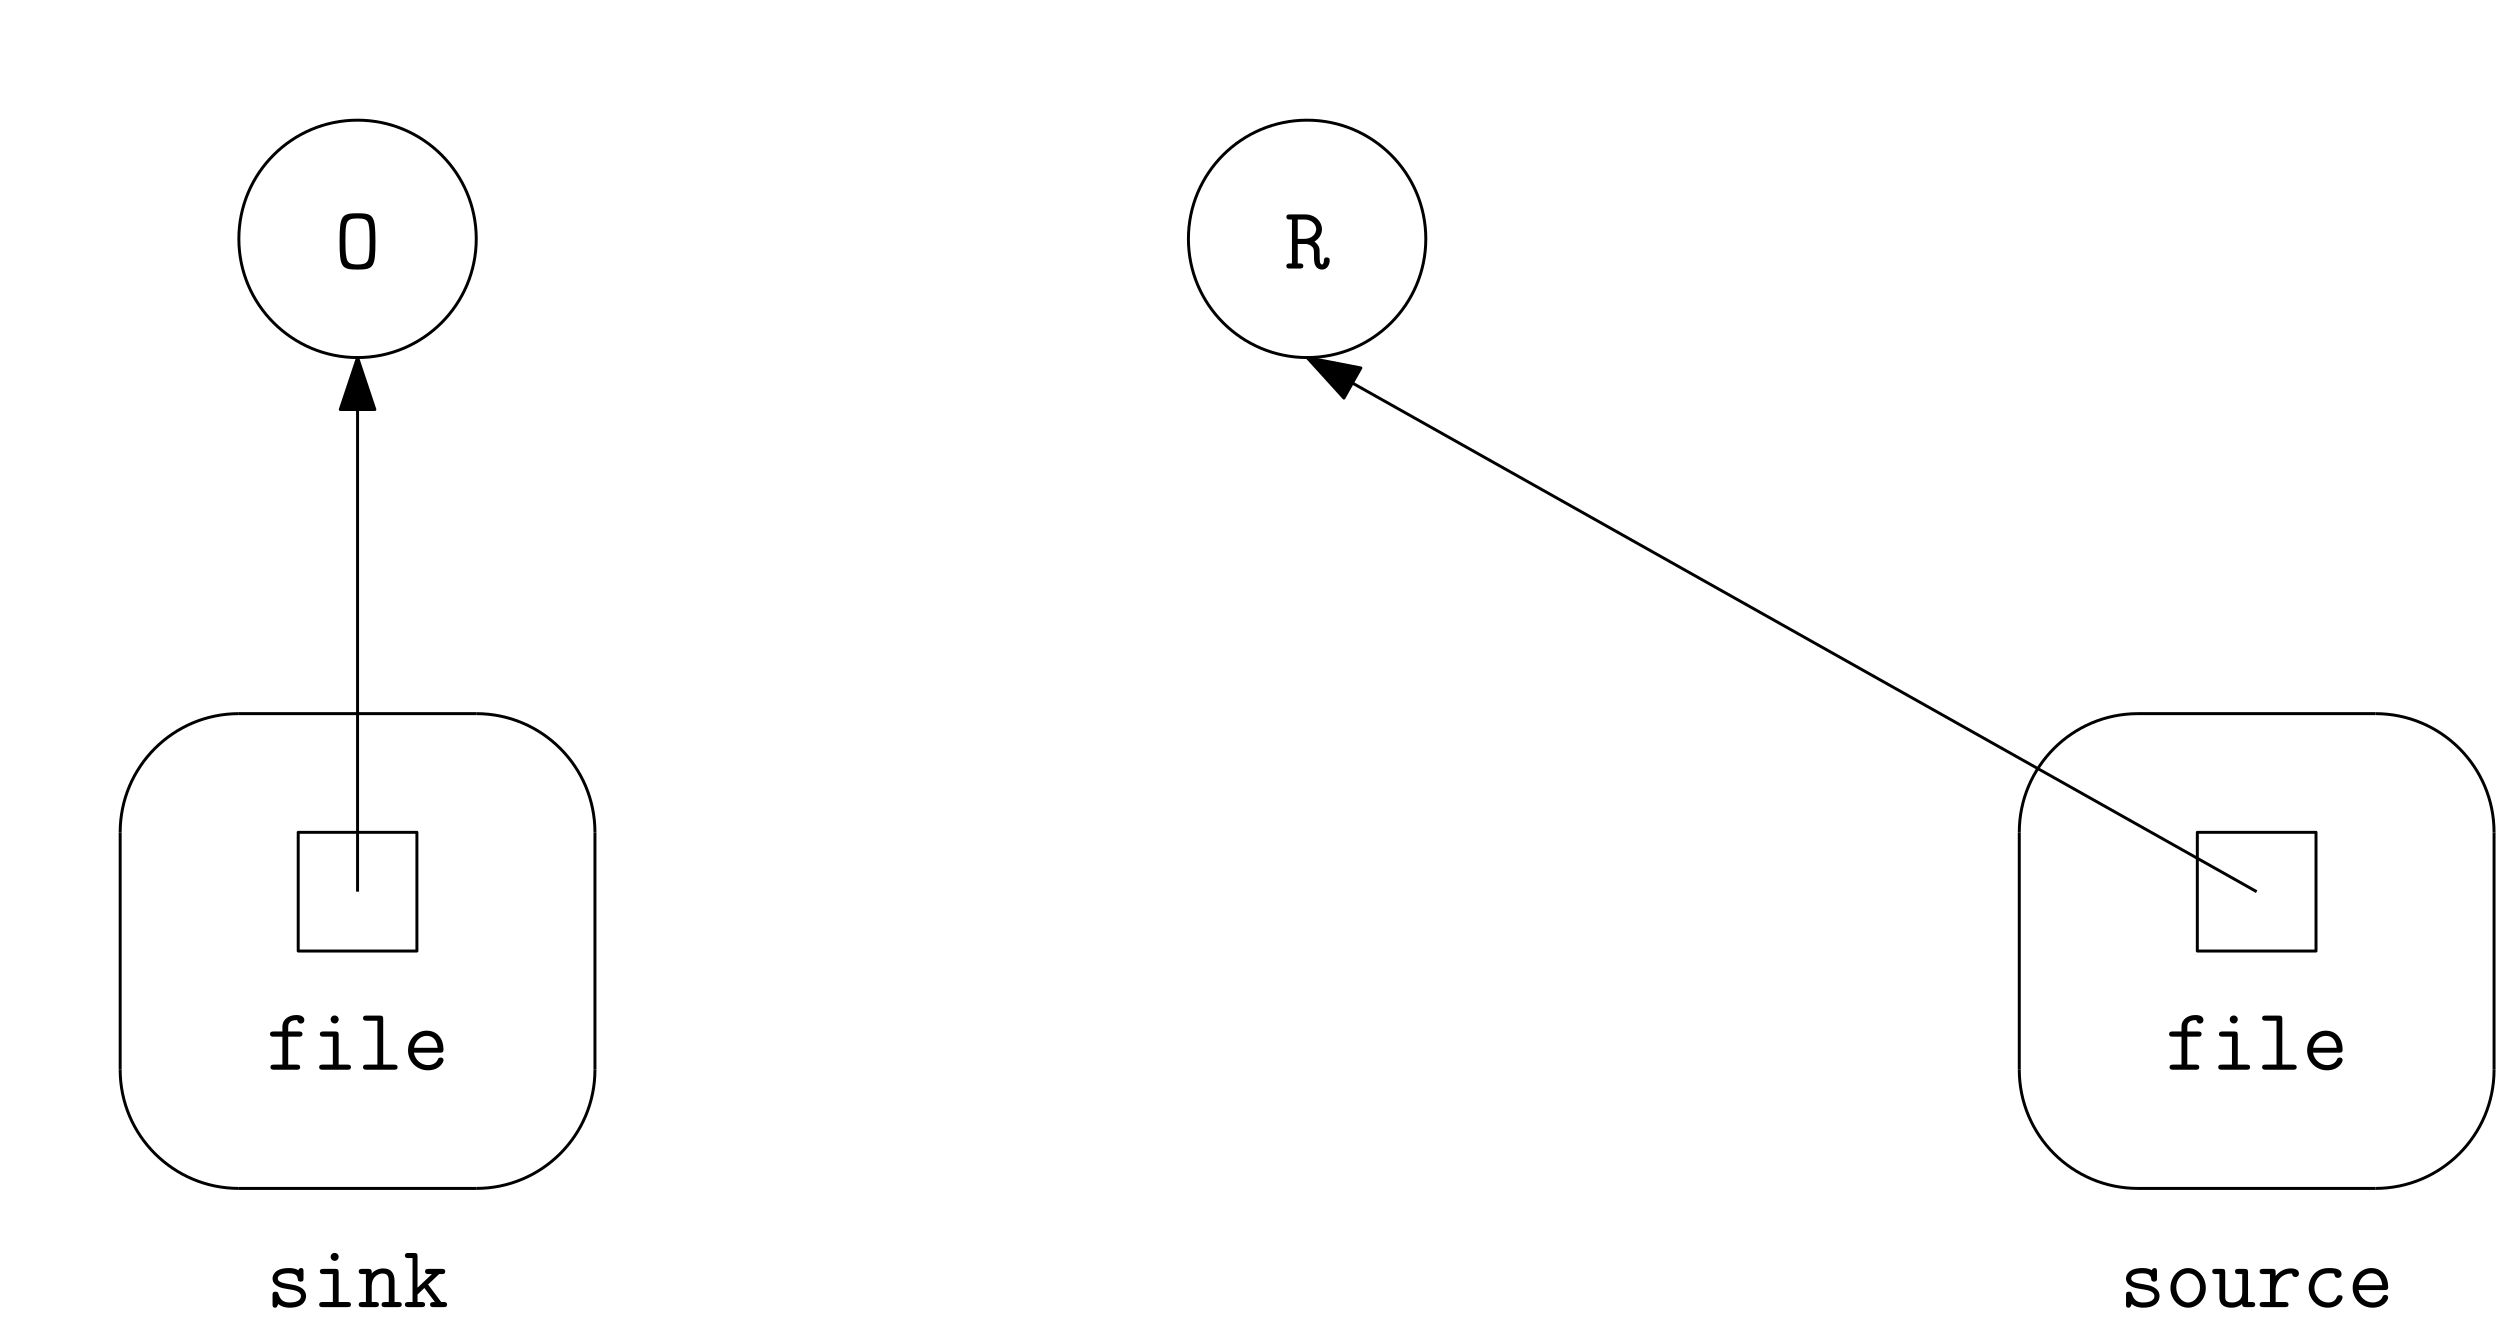
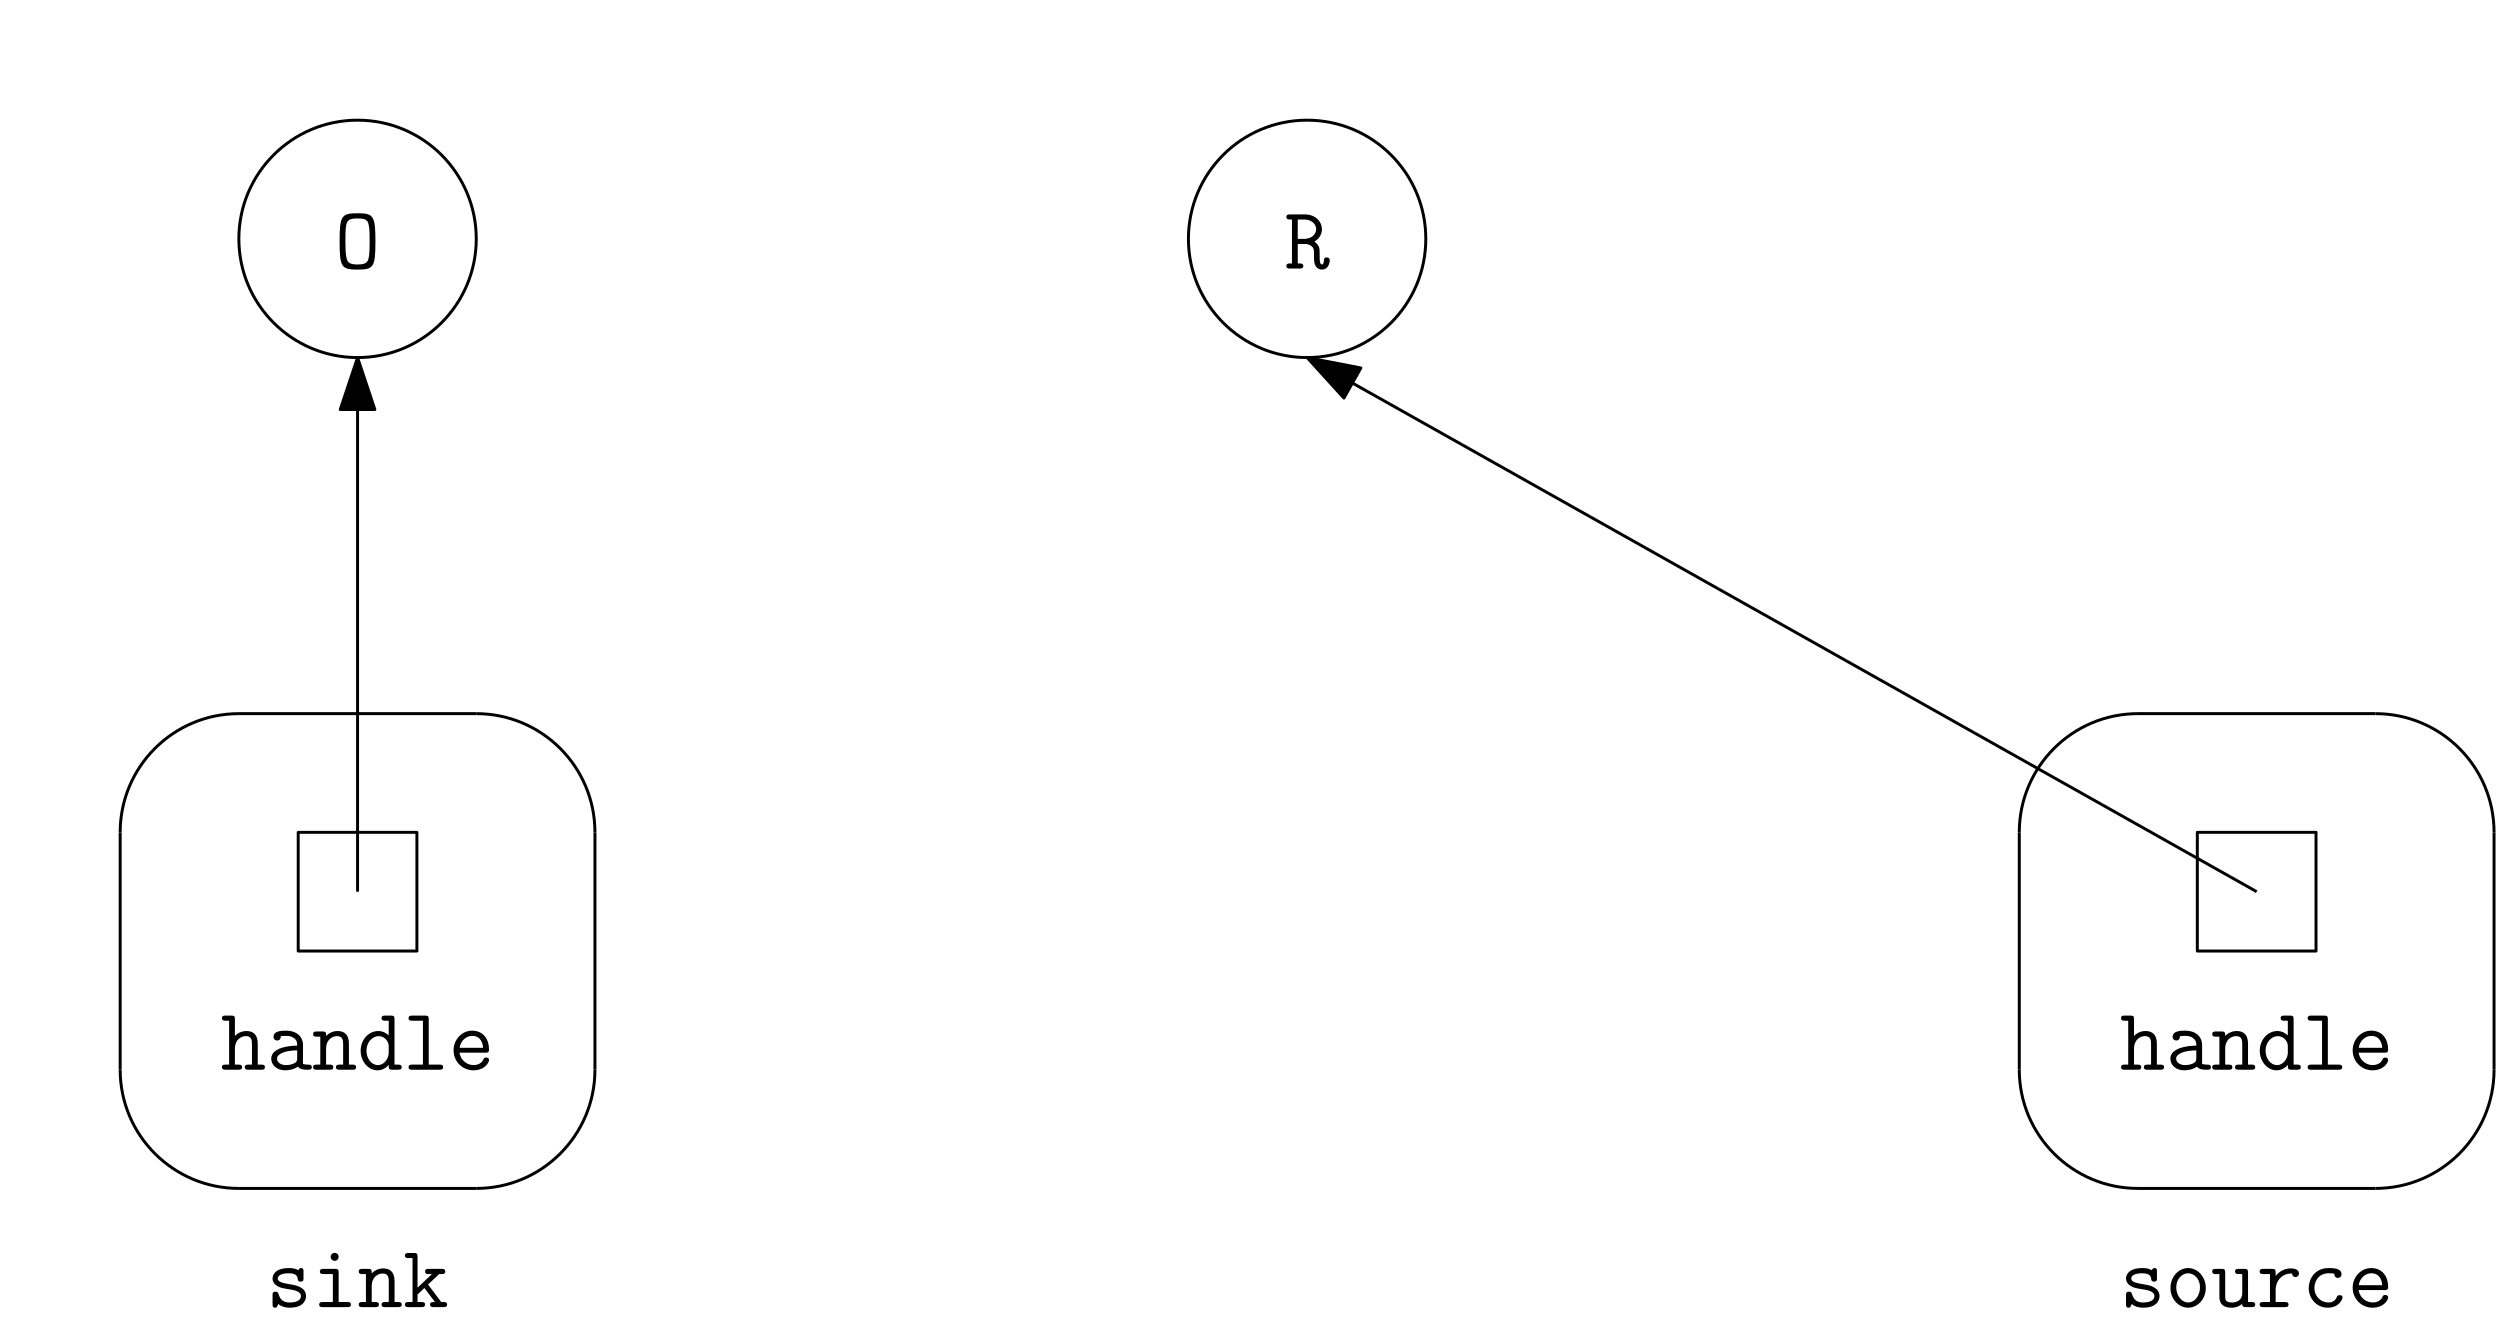
<svg xmlns="http://www.w3.org/2000/svg" xmlns:xlink="http://www.w3.org/1999/xlink" width="337pt" height="178pt" viewBox="0 0 337 178" version="1.1">
  <defs>
    <g>
      <symbol overflow="visible" id="glyph0-0">
        <path style="stroke:none;" d="" />
      </symbol>
      <symbol overflow="visible" id="glyph0-1">
        <path style="stroke:none;" d="M 5.016 -4.812 C 5.016 -5 5.016 -5.266 4.688 -5.266 C 4.406 -5.266 4.328 -4.984 4.328 -4.969 C 3.844 -5.266 3.297 -5.266 3.062 -5.266 C 1.109 -5.266 0.844 -4.266 0.844 -3.859 C 0.844 -3.375 1.141 -3.031 1.547 -2.812 C 1.922 -2.594 2.266 -2.531 3.25 -2.375 C 3.719 -2.297 4.672 -2.141 4.672 -1.484 C 4.672 -1.047 4.266 -0.625 3.156 -0.625 C 2.391 -0.625 1.891 -0.922 1.641 -1.781 C 1.578 -1.953 1.547 -2.078 1.25 -2.078 C 0.844 -2.078 0.844 -1.859 0.844 -1.609 L 0.844 -0.375 C 0.844 -0.188 0.844 0.078 1.188 0.078 C 1.328 0.078 1.438 0.078 1.609 -0.422 C 2.156 0.031 2.781 0.078 3.156 0.078 C 5.359 0.078 5.359 -1.359 5.359 -1.484 C 5.359 -2.719 3.891 -2.969 3.312 -3.062 C 2.266 -3.234 1.547 -3.359 1.547 -3.859 C 1.547 -4.188 1.906 -4.562 3.031 -4.562 C 4.172 -4.562 4.219 -4.031 4.25 -3.719 C 4.266 -3.484 4.484 -3.438 4.625 -3.438 C 5.016 -3.438 5.016 -3.656 5.016 -3.891 Z M 5.016 -4.812 " />
      </symbol>
      <symbol overflow="visible" id="glyph0-2">
        <path style="stroke:none;" d="M 3.609 -6.781 C 3.609 -7.078 3.375 -7.312 3.078 -7.312 C 2.766 -7.312 2.531 -7.078 2.531 -6.781 C 2.531 -6.484 2.766 -6.234 3.078 -6.234 C 3.375 -6.234 3.609 -6.484 3.609 -6.781 Z M 1.547 -5.156 C 1.391 -5.156 1.078 -5.156 1.078 -4.812 C 1.078 -4.453 1.391 -4.453 1.547 -4.453 L 2.828 -4.453 L 2.828 -0.688 L 1.469 -0.688 C 1.297 -0.688 0.984 -0.688 0.984 -0.344 C 0.984 0 1.297 0 1.469 0 L 4.797 0 C 4.953 0 5.266 0 5.266 -0.344 C 5.266 -0.688 4.953 -0.688 4.797 -0.688 L 3.609 -0.688 L 3.609 -4.656 C 3.609 -5.031 3.531 -5.156 3.125 -5.156 Z M 1.547 -5.156 " />
      </symbol>
      <symbol overflow="visible" id="glyph0-3">
        <path style="stroke:none;" d="M 5 -3.5 C 5 -4.672 4.453 -5.219 3.469 -5.219 C 2.656 -5.219 2.125 -4.766 1.922 -4.547 C 1.922 -4.984 1.922 -5.156 1.453 -5.156 L 0.656 -5.156 C 0.484 -5.156 0.172 -5.156 0.172 -4.812 C 0.172 -4.453 0.484 -4.453 0.656 -4.453 L 1.141 -4.453 L 1.141 -0.688 L 0.656 -0.688 C 0.484 -0.688 0.172 -0.688 0.172 -0.344 C 0.172 0 0.484 0 0.656 0 L 2.422 0 C 2.578 0 2.891 0 2.891 -0.344 C 2.891 -0.688 2.578 -0.688 2.422 -0.688 L 1.922 -0.688 L 1.922 -2.859 C 1.922 -4.016 2.734 -4.531 3.375 -4.531 C 4.078 -4.531 4.219 -4.141 4.219 -3.453 L 4.219 -0.688 L 3.734 -0.688 C 3.562 -0.688 3.25 -0.688 3.25 -0.344 C 3.25 0 3.562 0 3.734 0 L 5.484 0 C 5.656 0 5.969 0 5.969 -0.344 C 5.969 -0.688 5.656 -0.688 5.484 -0.688 L 5 -0.688 Z M 5 -3.5 " />
      </symbol>
      <symbol overflow="visible" id="glyph0-4">
        <path style="stroke:none;" d="M 3.375 -3.047 L 4.859 -4.453 L 5.219 -4.453 C 5.375 -4.453 5.688 -4.453 5.688 -4.812 C 5.688 -5.156 5.375 -5.156 5.219 -5.156 L 3.469 -5.156 C 3.297 -5.156 2.969 -5.156 2.969 -4.812 C 2.969 -4.453 3.297 -4.453 3.469 -4.453 L 3.891 -4.453 L 1.953 -2.625 L 1.953 -6.812 C 1.953 -7.188 1.875 -7.297 1.469 -7.297 L 0.734 -7.297 C 0.578 -7.297 0.25 -7.297 0.25 -6.953 C 0.25 -6.609 0.578 -6.609 0.734 -6.609 L 1.281 -6.609 L 1.281 -0.688 L 0.734 -0.688 C 0.578 -0.688 0.25 -0.688 0.25 -0.344 C 0.25 0 0.578 0 0.734 0 L 2.484 0 C 2.656 0 2.969 0 2.969 -0.344 C 2.969 -0.688 2.656 -0.688 2.484 -0.688 L 1.953 -0.688 L 1.953 -1.703 L 2.875 -2.578 L 4.297 -0.688 C 3.922 -0.688 3.641 -0.688 3.641 -0.344 C 3.641 0 3.953 0 4.125 0 L 5.469 0 C 5.625 0 5.938 0 5.938 -0.344 C 5.938 -0.688 5.625 -0.688 5.469 -0.688 L 5.141 -0.688 Z M 3.375 -3.047 " />
      </symbol>
      <symbol overflow="visible" id="glyph0-5">
-         <path style="stroke:none;" d="M 2.953 -4.453 L 4.406 -4.453 C 4.562 -4.453 4.875 -4.453 4.875 -4.812 C 4.875 -5.156 4.562 -5.156 4.406 -5.156 L 2.953 -5.156 L 2.953 -5.75 C 2.953 -6.688 3.797 -6.688 4.172 -6.688 C 4.172 -6.656 4.266 -6.219 4.656 -6.219 C 4.859 -6.219 5.125 -6.359 5.125 -6.688 C 5.125 -7.375 4.219 -7.375 4.047 -7.375 C 3.125 -7.375 2.172 -6.859 2.172 -5.797 L 2.172 -5.156 L 0.984 -5.156 C 0.828 -5.156 0.5 -5.156 0.5 -4.812 C 0.5 -4.453 0.812 -4.453 0.984 -4.453 L 2.172 -4.453 L 2.172 -0.688 L 1.047 -0.688 C 0.875 -0.688 0.562 -0.688 0.562 -0.344 C 0.562 0 0.875 0 1.047 0 L 4.094 0 C 4.25 0 4.562 0 4.562 -0.344 C 4.562 -0.688 4.25 -0.688 4.094 -0.688 L 2.953 -0.688 Z M 2.953 -4.453 " />
+         <path style="stroke:none;" d="M 5 -3.5 C 5 -4.672 4.453 -5.219 3.469 -5.219 C 2.656 -5.219 2.125 -4.766 1.922 -4.547 L 1.922 -6.812 C 1.922 -7.188 1.859 -7.297 1.453 -7.297 L 0.656 -7.297 C 0.484 -7.297 0.172 -7.297 0.172 -6.953 C 0.172 -6.609 0.484 -6.609 0.656 -6.609 L 1.141 -6.609 L 1.141 -0.688 L 0.656 -0.688 C 0.484 -0.688 0.172 -0.688 0.172 -0.344 C 0.172 0 0.484 0 0.656 0 L 2.422 0 C 2.578 0 2.891 0 2.891 -0.344 C 2.891 -0.688 2.578 -0.688 2.422 -0.688 L 1.922 -0.688 L 1.922 -2.859 C 1.922 -4.016 2.734 -4.531 3.375 -4.531 C 4.078 -4.531 4.219 -4.141 4.219 -3.453 L 4.219 -0.688 L 3.734 -0.688 C 3.562 -0.688 3.25 -0.688 3.25 -0.344 C 3.25 0 3.562 0 3.734 0 L 5.484 0 C 5.656 0 5.969 0 5.969 -0.344 C 5.969 -0.688 5.656 -0.688 5.484 -0.688 L 5 -0.688 Z M 5 -3.5 " />
      </symbol>
      <symbol overflow="visible" id="glyph0-6">
+         <path style="stroke:none;" d="M 4.953 -3.391 C 4.953 -4.297 4.266 -5.266 2.656 -5.266 C 2.156 -5.266 0.984 -5.266 0.984 -4.438 C 0.984 -4.109 1.219 -3.938 1.484 -3.938 C 1.547 -3.938 1.953 -3.953 1.953 -4.453 C 1.953 -4.516 1.969 -4.531 2.219 -4.547 C 2.359 -4.562 2.516 -4.562 2.672 -4.562 C 2.938 -4.562 3.344 -4.562 3.734 -4.266 C 4.172 -3.938 4.172 -3.594 4.172 -3.25 C 3.469 -3.234 2.766 -3.172 2.031 -2.938 C 1.438 -2.734 0.672 -2.312 0.672 -1.5 C 0.672 -0.641 1.422 0.078 2.531 0.078 C 2.922 0.078 3.656 0.016 4.281 -0.422 C 4.516 -0.031 5.109 0 5.562 0 C 5.859 0 6.141 0 6.141 -0.344 C 6.141 -0.688 5.828 -0.688 5.672 -0.688 C 5.359 -0.688 5.109 -0.719 4.953 -0.781 Z M 4.172 -1.578 C 4.172 -1.297 4.172 -1.047 3.688 -0.828 C 3.266 -0.625 2.703 -0.625 2.672 -0.625 C 1.953 -0.625 1.453 -1 1.453 -1.5 C 1.453 -2.203 2.719 -2.609 4.172 -2.609 Z M 4.172 -1.578 " />
+       </symbol>
+       <symbol overflow="visible" id="glyph0-7">
+         <path style="stroke:none;" d="M 5 -6.812 C 5 -7.188 4.922 -7.297 4.516 -7.297 L 3.734 -7.297 C 3.562 -7.297 3.25 -7.297 3.25 -6.953 C 3.25 -6.609 3.562 -6.609 3.734 -6.609 L 4.219 -6.609 L 4.219 -4.625 C 4.031 -4.812 3.531 -5.219 2.812 -5.219 C 1.547 -5.219 0.438 -4.078 0.438 -2.562 C 0.438 -1.094 1.469 0.078 2.703 0.078 C 3.484 0.078 4 -0.391 4.219 -0.656 C 4.219 -0.156 4.219 0 4.703 0 L 5.484 0 C 5.656 0 5.969 0 5.969 -0.344 C 5.969 -0.688 5.656 -0.688 5.484 -0.688 L 5 -0.688 Z M 4.219 -2.266 C 4.219 -1.609 3.672 -0.625 2.766 -0.625 C 1.906 -0.625 1.219 -1.5 1.219 -2.562 C 1.219 -3.719 2.031 -4.531 2.875 -4.531 C 3.656 -4.531 4.219 -3.828 4.219 -3.203 Z M 4.219 -2.266 " />
+       </symbol>
+       <symbol overflow="visible" id="glyph0-8">
        <path style="stroke:none;" d="M 3.469 -6.812 C 3.469 -7.188 3.391 -7.297 2.984 -7.297 L 1.234 -7.297 C 1.062 -7.297 0.75 -7.297 0.75 -6.953 C 0.75 -6.609 1.062 -6.609 1.234 -6.609 L 2.688 -6.609 L 2.688 -0.688 L 1.234 -0.688 C 1.062 -0.688 0.75 -0.688 0.75 -0.344 C 0.75 0 1.062 0 1.234 0 L 4.922 0 C 5.094 0 5.406 0 5.406 -0.344 C 5.406 -0.688 5.094 -0.688 4.922 -0.688 L 3.469 -0.688 Z M 3.469 -6.812 " />
      </symbol>
-       <symbol overflow="visible" id="glyph0-7">
+       <symbol overflow="visible" id="glyph0-9">
        <path style="stroke:none;" d="M 4.969 -2.297 C 5.219 -2.297 5.453 -2.297 5.453 -2.734 C 5.453 -4.141 4.656 -5.266 3.172 -5.266 C 1.781 -5.266 0.672 -4.062 0.672 -2.609 C 0.672 -1.094 1.875 0.078 3.344 0.078 C 4.891 0.078 5.453 -0.984 5.453 -1.297 C 5.453 -1.375 5.422 -1.641 5.062 -1.641 C 4.828 -1.641 4.75 -1.547 4.688 -1.375 C 4.391 -0.688 3.609 -0.625 3.375 -0.625 C 2.391 -0.625 1.609 -1.375 1.469 -2.297 Z M 1.484 -2.953 C 1.641 -3.969 2.422 -4.562 3.172 -4.562 C 4.359 -4.562 4.609 -3.547 4.656 -2.953 Z M 1.484 -2.953 " />
      </symbol>
-       <symbol overflow="visible" id="glyph0-8">
+       <symbol overflow="visible" id="glyph0-10">
        <path style="stroke:none;" d="M 4.062 -3.641 C 4.719 -4.016 5.078 -4.656 5.078 -5.312 C 5.078 -6.297 4.203 -7.297 2.797 -7.297 L 0.766 -7.297 C 0.578 -7.297 0.281 -7.297 0.281 -6.953 C 0.281 -6.609 0.594 -6.609 0.766 -6.609 L 1.031 -6.609 L 1.031 -0.688 L 0.766 -0.688 C 0.594 -0.688 0.281 -0.688 0.281 -0.344 C 0.281 0 0.578 0 0.766 0 L 2.062 0 C 2.234 0 2.562 0 2.562 -0.344 C 2.562 -0.688 2.234 -0.688 2.062 -0.688 L 1.812 -0.688 L 1.812 -3.312 L 2.75 -3.312 C 2.969 -3.312 3.328 -3.312 3.719 -2.969 C 4 -2.719 4 -2.453 4 -1.938 C 4 -1.094 4 -0.75 4.219 -0.344 C 4.406 -0.031 4.719 0.141 5.094 0.141 C 5.875 0.141 6.125 -0.688 6.125 -1.109 C 6.125 -1.344 6.016 -1.5 5.719 -1.5 C 5.359 -1.5 5.344 -1.219 5.344 -1.109 C 5.344 -1.031 5.312 -0.547 5.094 -0.547 C 4.766 -0.547 4.766 -1.078 4.766 -1.75 C 4.766 -2.562 4.766 -2.641 4.656 -2.938 C 4.5 -3.281 4.203 -3.531 4.062 -3.641 Z M 2.672 -4 L 1.812 -4 L 1.812 -6.609 L 2.672 -6.609 C 3.781 -6.609 4.297 -5.891 4.297 -5.312 C 4.297 -4.719 3.781 -4 2.672 -4 Z M 2.672 -4 " />
      </symbol>
-       <symbol overflow="visible" id="glyph0-9">
+       <symbol overflow="visible" id="glyph0-11">
        <path style="stroke:none;" d="M 5.484 -3.641 C 5.484 -7.125 5.234 -7.453 3.078 -7.453 C 0.906 -7.453 0.656 -7.125 0.656 -3.656 C 0.656 -0.172 0.906 0.141 3.078 0.141 C 5.234 0.141 5.484 -0.172 5.484 -3.641 Z M 3.078 -0.547 C 1.984 -0.547 1.719 -0.844 1.594 -1.391 C 1.438 -2 1.438 -3.078 1.438 -3.75 C 1.438 -4.516 1.438 -5.359 1.562 -5.938 C 1.734 -6.594 2.094 -6.75 3.078 -6.75 C 4.016 -6.75 4.406 -6.609 4.562 -5.969 C 4.703 -5.422 4.703 -4.484 4.703 -3.75 C 4.703 -3.016 4.703 -2.094 4.578 -1.453 C 4.453 -0.844 4.188 -0.547 3.078 -0.547 Z M 3.078 -0.547 " />
      </symbol>
      <symbol overflow="visible" id="glyph1-0">
        <path style="stroke:none;" d="" />
      </symbol>
      <symbol overflow="visible" id="glyph1-1">
        <path style="stroke:none;" d="M 5.016 -4.812 C 5.016 -5 5.016 -5.266 4.688 -5.266 C 4.406 -5.266 4.328 -4.984 4.328 -4.969 C 3.844 -5.266 3.297 -5.266 3.062 -5.266 C 1.109 -5.266 0.844 -4.266 0.844 -3.859 C 0.844 -3.375 1.141 -3.031 1.547 -2.812 C 1.922 -2.594 2.266 -2.531 3.25 -2.375 C 3.719 -2.297 4.672 -2.141 4.672 -1.484 C 4.672 -1.047 4.266 -0.625 3.156 -0.625 C 2.391 -0.625 1.891 -0.922 1.641 -1.781 C 1.578 -1.953 1.547 -2.078 1.25 -2.078 C 0.844 -2.078 0.844 -1.859 0.844 -1.609 L 0.844 -0.375 C 0.844 -0.188 0.844 0.078 1.188 0.078 C 1.328 0.078 1.438 0.078 1.609 -0.422 C 2.156 0.031 2.781 0.078 3.156 0.078 C 5.359 0.078 5.359 -1.359 5.359 -1.484 C 5.359 -2.719 3.891 -2.969 3.312 -3.062 C 2.266 -3.234 1.547 -3.359 1.547 -3.859 C 1.547 -4.188 1.906 -4.562 3.031 -4.562 C 4.172 -4.562 4.219 -4.031 4.25 -3.719 C 4.266 -3.484 4.484 -3.438 4.625 -3.438 C 5.016 -3.438 5.016 -3.656 5.016 -3.891 Z M 5.016 -4.812 " />
      </symbol>
      <symbol overflow="visible" id="glyph1-2">
        <path style="stroke:none;" d="M 5.453 -2.578 C 5.453 -4.078 4.359 -5.266 3.078 -5.266 C 1.781 -5.266 0.688 -4.078 0.688 -2.578 C 0.688 -1.078 1.797 0.078 3.078 0.078 C 4.344 0.078 5.453 -1.078 5.453 -2.578 Z M 3.078 -0.625 C 2.219 -0.625 1.469 -1.531 1.469 -2.672 C 1.469 -3.781 2.234 -4.562 3.078 -4.562 C 3.906 -4.562 4.672 -3.781 4.672 -2.672 C 4.672 -1.516 3.938 -0.625 3.078 -0.625 Z M 3.078 -0.625 " />
      </symbol>
      <symbol overflow="visible" id="glyph1-3">
        <path style="stroke:none;" d="M 5 -4.656 C 5 -5.031 4.922 -5.156 4.516 -5.156 L 3.734 -5.156 C 3.562 -5.156 3.25 -5.156 3.25 -4.812 C 3.25 -4.453 3.562 -4.453 3.734 -4.453 L 4.219 -4.453 L 4.219 -1.859 C 4.219 -0.891 3.406 -0.625 2.875 -0.625 C 1.922 -0.625 1.922 -1.047 1.922 -1.422 L 1.922 -4.656 C 1.922 -5.031 1.859 -5.156 1.453 -5.156 L 0.656 -5.156 C 0.484 -5.156 0.172 -5.156 0.172 -4.812 C 0.172 -4.453 0.484 -4.453 0.656 -4.453 L 1.141 -4.453 L 1.141 -1.359 C 1.141 -0.266 1.859 0.078 2.781 0.078 C 3.516 0.078 3.969 -0.234 4.203 -0.438 C 4.203 0 4.5 0 4.703 0 L 5.484 0 C 5.656 0 5.969 0 5.969 -0.344 C 5.969 -0.688 5.656 -0.688 5.484 -0.688 L 5 -0.688 Z M 5 -4.656 " />
      </symbol>
      <symbol overflow="visible" id="glyph1-4">
        <path style="stroke:none;" d="M 2.578 -2.266 C 2.578 -3.688 3.578 -4.531 4.609 -4.531 C 4.656 -4.531 4.734 -4.531 4.797 -4.516 C 4.828 -4.094 5.156 -4.047 5.25 -4.047 C 5.516 -4.047 5.719 -4.25 5.719 -4.516 C 5.719 -5.031 5.219 -5.219 4.609 -5.219 C 3.812 -5.219 3.125 -4.859 2.578 -4.203 L 2.578 -4.656 C 2.578 -5.031 2.516 -5.156 2.109 -5.156 L 0.891 -5.156 C 0.734 -5.156 0.422 -5.156 0.422 -4.812 C 0.422 -4.453 0.734 -4.453 0.891 -4.453 L 1.812 -4.453 L 1.812 -0.688 L 0.891 -0.688 C 0.734 -0.688 0.422 -0.688 0.422 -0.344 C 0.422 0 0.734 0 0.891 0 L 3.844 0 C 4 0 4.312 0 4.312 -0.344 C 4.312 -0.688 4 -0.688 3.844 -0.688 L 2.578 -0.688 Z M 2.578 -2.266 " />
      </symbol>
      <symbol overflow="visible" id="glyph1-5">
        <path style="stroke:none;" d="M 5.453 -1.297 C 5.453 -1.609 5.156 -1.609 5.062 -1.609 C 4.781 -1.609 4.734 -1.516 4.672 -1.344 C 4.406 -0.688 3.828 -0.625 3.531 -0.625 C 2.516 -0.625 1.656 -1.469 1.656 -2.578 C 1.656 -3.188 2.016 -4.562 3.578 -4.562 C 3.891 -4.562 4.141 -4.547 4.25 -4.531 C 4.344 -4.5 4.344 -4.5 4.344 -4.438 C 4.391 -3.938 4.75 -3.938 4.828 -3.938 C 5.094 -3.938 5.312 -4.109 5.312 -4.438 C 5.312 -5.266 4.109 -5.266 3.578 -5.266 C 1.547 -5.266 0.891 -3.578 0.891 -2.578 C 0.891 -1.125 2 0.078 3.438 0.078 C 5.031 0.078 5.453 -1.109 5.453 -1.297 Z M 5.453 -1.297 " />
      </symbol>
      <symbol overflow="visible" id="glyph1-6">
        <path style="stroke:none;" d="M 4.969 -2.297 C 5.219 -2.297 5.453 -2.297 5.453 -2.734 C 5.453 -4.141 4.656 -5.266 3.172 -5.266 C 1.781 -5.266 0.672 -4.062 0.672 -2.609 C 0.672 -1.094 1.875 0.078 3.344 0.078 C 4.891 0.078 5.453 -0.984 5.453 -1.297 C 5.453 -1.375 5.422 -1.641 5.062 -1.641 C 4.828 -1.641 4.75 -1.547 4.688 -1.375 C 4.391 -0.688 3.609 -0.625 3.375 -0.625 C 2.391 -0.625 1.609 -1.375 1.469 -2.297 Z M 1.484 -2.953 C 1.641 -3.969 2.422 -4.562 3.172 -4.562 C 4.359 -4.562 4.609 -3.547 4.656 -2.953 Z M 1.484 -2.953 " />
      </symbol>
    </g>
  </defs>
  <g id="surface1">
    <path style="fill:none;stroke-width:0.4;stroke-linecap:butt;stroke-linejoin:round;stroke:rgb(0%,0%,0%);stroke-opacity:1;stroke-miterlimit:10;" d="M 87.999 688.001 L 87.999 672.001 L 103.999 672.001 L 103.999 688.001 Z M 87.999 688.001 " transform="matrix(1,0,0,-1,-47.8,800.2)" />
    <path style="fill:none;stroke-width:0.4;stroke-linecap:butt;stroke-linejoin:round;stroke:rgb(0%,0%,0%);stroke-opacity:1;stroke-miterlimit:10;" d="M 79.999 704.001 L 111.999 704.001 " transform="matrix(1,0,0,-1,-47.8,800.2)" />
    <path style="fill:none;stroke-width:0.4;stroke-linecap:butt;stroke-linejoin:round;stroke:rgb(0%,0%,0%);stroke-opacity:1;stroke-miterlimit:10;" d="M 127.999 688.001 L 127.999 656.001 " transform="matrix(1,0,0,-1,-47.8,800.2)" />
    <path style="fill:none;stroke-width:0.4;stroke-linecap:butt;stroke-linejoin:round;stroke:rgb(0%,0%,0%);stroke-opacity:1;stroke-miterlimit:10;" d="M 111.999 640.001 L 79.999 640.001 " transform="matrix(1,0,0,-1,-47.8,800.2)" />
    <path style="fill:none;stroke-width:0.4;stroke-linecap:butt;stroke-linejoin:round;stroke:rgb(0%,0%,0%);stroke-opacity:1;stroke-miterlimit:10;" d="M 63.999 656.001 L 63.999 688.001 " transform="matrix(1,0,0,-1,-47.8,800.2)" />
    <path style="fill:none;stroke-width:0.4;stroke-linecap:butt;stroke-linejoin:round;stroke:rgb(0%,0%,0%);stroke-opacity:1;stroke-miterlimit:10;" d="M 111.999 704.001 C 120.835 704.001 127.999 696.837 127.999 688.001 " transform="matrix(1,0,0,-1,-47.8,800.2)" />
    <path style="fill:none;stroke-width:0.4;stroke-linecap:butt;stroke-linejoin:round;stroke:rgb(0%,0%,0%);stroke-opacity:1;stroke-miterlimit:10;" d="M 127.999 656.001 C 127.999 647.165 120.835 640.001 111.999 640.001 " transform="matrix(1,0,0,-1,-47.8,800.2)" />
    <path style="fill:none;stroke-width:0.4;stroke-linecap:butt;stroke-linejoin:round;stroke:rgb(0%,0%,0%);stroke-opacity:1;stroke-miterlimit:10;" d="M 79.999 640.001 C 71.163 640.001 63.999 647.165 63.999 656.001 " transform="matrix(1,0,0,-1,-47.8,800.2)" />
    <path style="fill:none;stroke-width:0.4;stroke-linecap:butt;stroke-linejoin:round;stroke:rgb(0%,0%,0%);stroke-opacity:1;stroke-miterlimit:10;" d="M 63.999 688.001 C 63.999 696.837 71.163 704.001 79.999 704.001 " transform="matrix(1,0,0,-1,-47.8,800.2)" />
    <g style="fill:rgb(0%,0%,0%);fill-opacity:1;">
      <use xlink:href="#glyph0-1" x="35.896" y="176.2" />
      <use xlink:href="#glyph0-2" x="42.041" y="176.2" />
      <use xlink:href="#glyph0-3" x="48.186" y="176.2" />
      <use xlink:href="#glyph0-4" x="54.331" y="176.2" />
    </g>
    <g style="fill:rgb(0%,0%,0%);fill-opacity:1;">
-       <use xlink:href="#glyph0-5" x="35.896" y="144.2" />
-       <use xlink:href="#glyph0-2" x="42.041" y="144.2" />
-       <use xlink:href="#glyph0-6" x="48.186" y="144.2" />
-       <use xlink:href="#glyph0-7" x="54.331" y="144.2" />
+       <use xlink:href="#glyph0-5" x="29.744" y="144.2" />
+       <use xlink:href="#glyph0-6" x="35.889" y="144.2" />
+       <use xlink:href="#glyph0-3" x="42.034" y="144.2" />
+       <use xlink:href="#glyph0-7" x="48.179" y="144.2" />
+       <use xlink:href="#glyph0-8" x="54.324" y="144.2" />
+       <use xlink:href="#glyph0-9" x="60.469" y="144.2" />
    </g>
    <path style="fill:none;stroke-width:0.4;stroke-linecap:butt;stroke-linejoin:round;stroke:rgb(0%,0%,0%);stroke-opacity:1;stroke-miterlimit:10;" d="M 343.999 688.001 L 343.999 672.001 L 359.999 672.001 L 359.999 688.001 Z M 343.999 688.001 " transform="matrix(1,0,0,-1,-47.8,800.2)" />
    <path style="fill:none;stroke-width:0.4;stroke-linecap:butt;stroke-linejoin:round;stroke:rgb(0%,0%,0%);stroke-opacity:1;stroke-miterlimit:10;" d="M 335.999 704.001 L 367.999 704.001 " transform="matrix(1,0,0,-1,-47.8,800.2)" />
    <path style="fill:none;stroke-width:0.4;stroke-linecap:butt;stroke-linejoin:round;stroke:rgb(0%,0%,0%);stroke-opacity:1;stroke-miterlimit:10;" d="M 383.999 688.001 L 383.999 656.001 " transform="matrix(1,0,0,-1,-47.8,800.2)" />
    <path style="fill:none;stroke-width:0.4;stroke-linecap:butt;stroke-linejoin:round;stroke:rgb(0%,0%,0%);stroke-opacity:1;stroke-miterlimit:10;" d="M 367.999 640.001 L 335.999 640.001 " transform="matrix(1,0,0,-1,-47.8,800.2)" />
    <path style="fill:none;stroke-width:0.4;stroke-linecap:butt;stroke-linejoin:round;stroke:rgb(0%,0%,0%);stroke-opacity:1;stroke-miterlimit:10;" d="M 319.999 656.001 L 319.999 688.001 " transform="matrix(1,0,0,-1,-47.8,800.2)" />
    <path style="fill:none;stroke-width:0.4;stroke-linecap:butt;stroke-linejoin:round;stroke:rgb(0%,0%,0%);stroke-opacity:1;stroke-miterlimit:10;" d="M 367.999 704.001 C 376.835 704.001 383.999 696.837 383.999 688.001 " transform="matrix(1,0,0,-1,-47.8,800.2)" />
    <path style="fill:none;stroke-width:0.4;stroke-linecap:butt;stroke-linejoin:round;stroke:rgb(0%,0%,0%);stroke-opacity:1;stroke-miterlimit:10;" d="M 383.999 656.001 C 383.999 647.165 376.835 640.001 367.999 640.001 " transform="matrix(1,0,0,-1,-47.8,800.2)" />
    <path style="fill:none;stroke-width:0.4;stroke-linecap:butt;stroke-linejoin:round;stroke:rgb(0%,0%,0%);stroke-opacity:1;stroke-miterlimit:10;" d="M 335.999 640.001 C 327.163 640.001 319.999 647.165 319.999 656.001 " transform="matrix(1,0,0,-1,-47.8,800.2)" />
    <path style="fill:none;stroke-width:0.4;stroke-linecap:butt;stroke-linejoin:round;stroke:rgb(0%,0%,0%);stroke-opacity:1;stroke-miterlimit:10;" d="M 319.999 688.001 C 319.999 696.837 327.163 704.001 335.999 704.001 " transform="matrix(1,0,0,-1,-47.8,800.2)" />
    <g style="fill:rgb(0%,0%,0%);fill-opacity:1;">
      <use xlink:href="#glyph1-1" x="285.744" y="176.2" />
      <use xlink:href="#glyph1-2" x="291.889" y="176.2" />
      <use xlink:href="#glyph1-3" x="298.034" y="176.2" />
      <use xlink:href="#glyph1-4" x="304.179" y="176.2" />
      <use xlink:href="#glyph1-5" x="310.324" y="176.2" />
      <use xlink:href="#glyph1-6" x="316.469" y="176.2" />
    </g>
    <g style="fill:rgb(0%,0%,0%);fill-opacity:1;">
-       <use xlink:href="#glyph0-5" x="291.896" y="144.2" />
-       <use xlink:href="#glyph0-2" x="298.041" y="144.2" />
-       <use xlink:href="#glyph0-6" x="304.186" y="144.2" />
-       <use xlink:href="#glyph0-7" x="310.331" y="144.2" />
+       <use xlink:href="#glyph0-5" x="285.744" y="144.2" />
+       <use xlink:href="#glyph0-6" x="291.889" y="144.2" />
+       <use xlink:href="#glyph0-3" x="298.034" y="144.2" />
+       <use xlink:href="#glyph0-7" x="304.179" y="144.2" />
+       <use xlink:href="#glyph0-8" x="310.324" y="144.2" />
+       <use xlink:href="#glyph0-9" x="316.469" y="144.2" />
    </g>
    <path style="fill:none;stroke-width:0.4;stroke-linecap:butt;stroke-linejoin:round;stroke:rgb(0%,0%,0%);stroke-opacity:1;stroke-miterlimit:10;" d="M 239.999 768.001 C 239.999 776.837 232.835 784.001 223.999 784.001 C 215.163 784.001 207.999 776.837 207.999 768.001 C 207.999 759.165 215.163 752.001 223.999 752.001 C 232.835 752.001 239.999 759.165 239.999 768.001 Z M 239.999 768.001 " transform="matrix(1,0,0,-1,-47.8,800.2)" />
    <g style="fill:rgb(0%,0%,0%);fill-opacity:1;">
-       <use xlink:href="#glyph0-8" x="173.124" y="36.2" />
+       <use xlink:href="#glyph0-10" x="173.124" y="36.2" />
    </g>
    <path style="fill:none;stroke-width:0.4;stroke-linecap:butt;stroke-linejoin:round;stroke:rgb(0%,0%,0%);stroke-opacity:1;stroke-miterlimit:10;" d="M 351.999 680.001 L 223.999 752.001 " transform="matrix(1,0,0,-1,-47.8,800.2)" />
    <path style="fill-rule:evenodd;fill:rgb(0%,0%,0%);fill-opacity:1;stroke-width:0.4;stroke-linecap:butt;stroke-linejoin:round;stroke:rgb(0%,0%,0%);stroke-opacity:1;stroke-miterlimit:10;" d="M 223.999 752.001 L 228.96 746.536 L 231.245 750.598 Z M 223.999 752.001 " transform="matrix(1,0,0,-1,-47.8,800.2)" />
    <path style="fill:none;stroke-width:0.4;stroke-linecap:butt;stroke-linejoin:round;stroke:rgb(100%,100%,100%);stroke-opacity:1;stroke-miterlimit:10;" d="M 47.999 784.001 L 63.999 800.001 " transform="matrix(1,0,0,-1,-47.8,800.2)" />
    <g style="fill:rgb(0%,0%,0%);fill-opacity:1;">
-       <use xlink:href="#glyph0-9" x="45.124" y="36.2" />
+       <use xlink:href="#glyph0-11" x="45.124" y="36.2" />
    </g>
    <path style="fill:none;stroke-width:0.4;stroke-linecap:butt;stroke-linejoin:round;stroke:rgb(0%,0%,0%);stroke-opacity:1;stroke-miterlimit:10;" d="M 95.999 680.001 L 95.999 752.001 " transform="matrix(1,0,0,-1,-47.8,800.2)" />
    <path style="fill-rule:evenodd;fill:rgb(0%,0%,0%);fill-opacity:1;stroke-width:0.4;stroke-linecap:butt;stroke-linejoin:round;stroke:rgb(0%,0%,0%);stroke-opacity:1;stroke-miterlimit:10;" d="M 95.999 752.001 L 93.667 745.001 L 98.331 745.001 Z M 95.999 752.001 " transform="matrix(1,0,0,-1,-47.8,800.2)" />
    <path style="fill:none;stroke-width:0.4;stroke-linecap:butt;stroke-linejoin:round;stroke:rgb(0%,0%,0%);stroke-opacity:1;stroke-miterlimit:10;" d="M 111.999 768.001 C 111.999 776.837 104.835 784.001 95.999 784.001 C 87.163 784.001 79.999 776.837 79.999 768.001 C 79.999 759.165 87.163 752.001 95.999 752.001 C 104.835 752.001 111.999 759.165 111.999 768.001 Z M 111.999 768.001 " transform="matrix(1,0,0,-1,-47.8,800.2)" />
  </g>
</svg>
